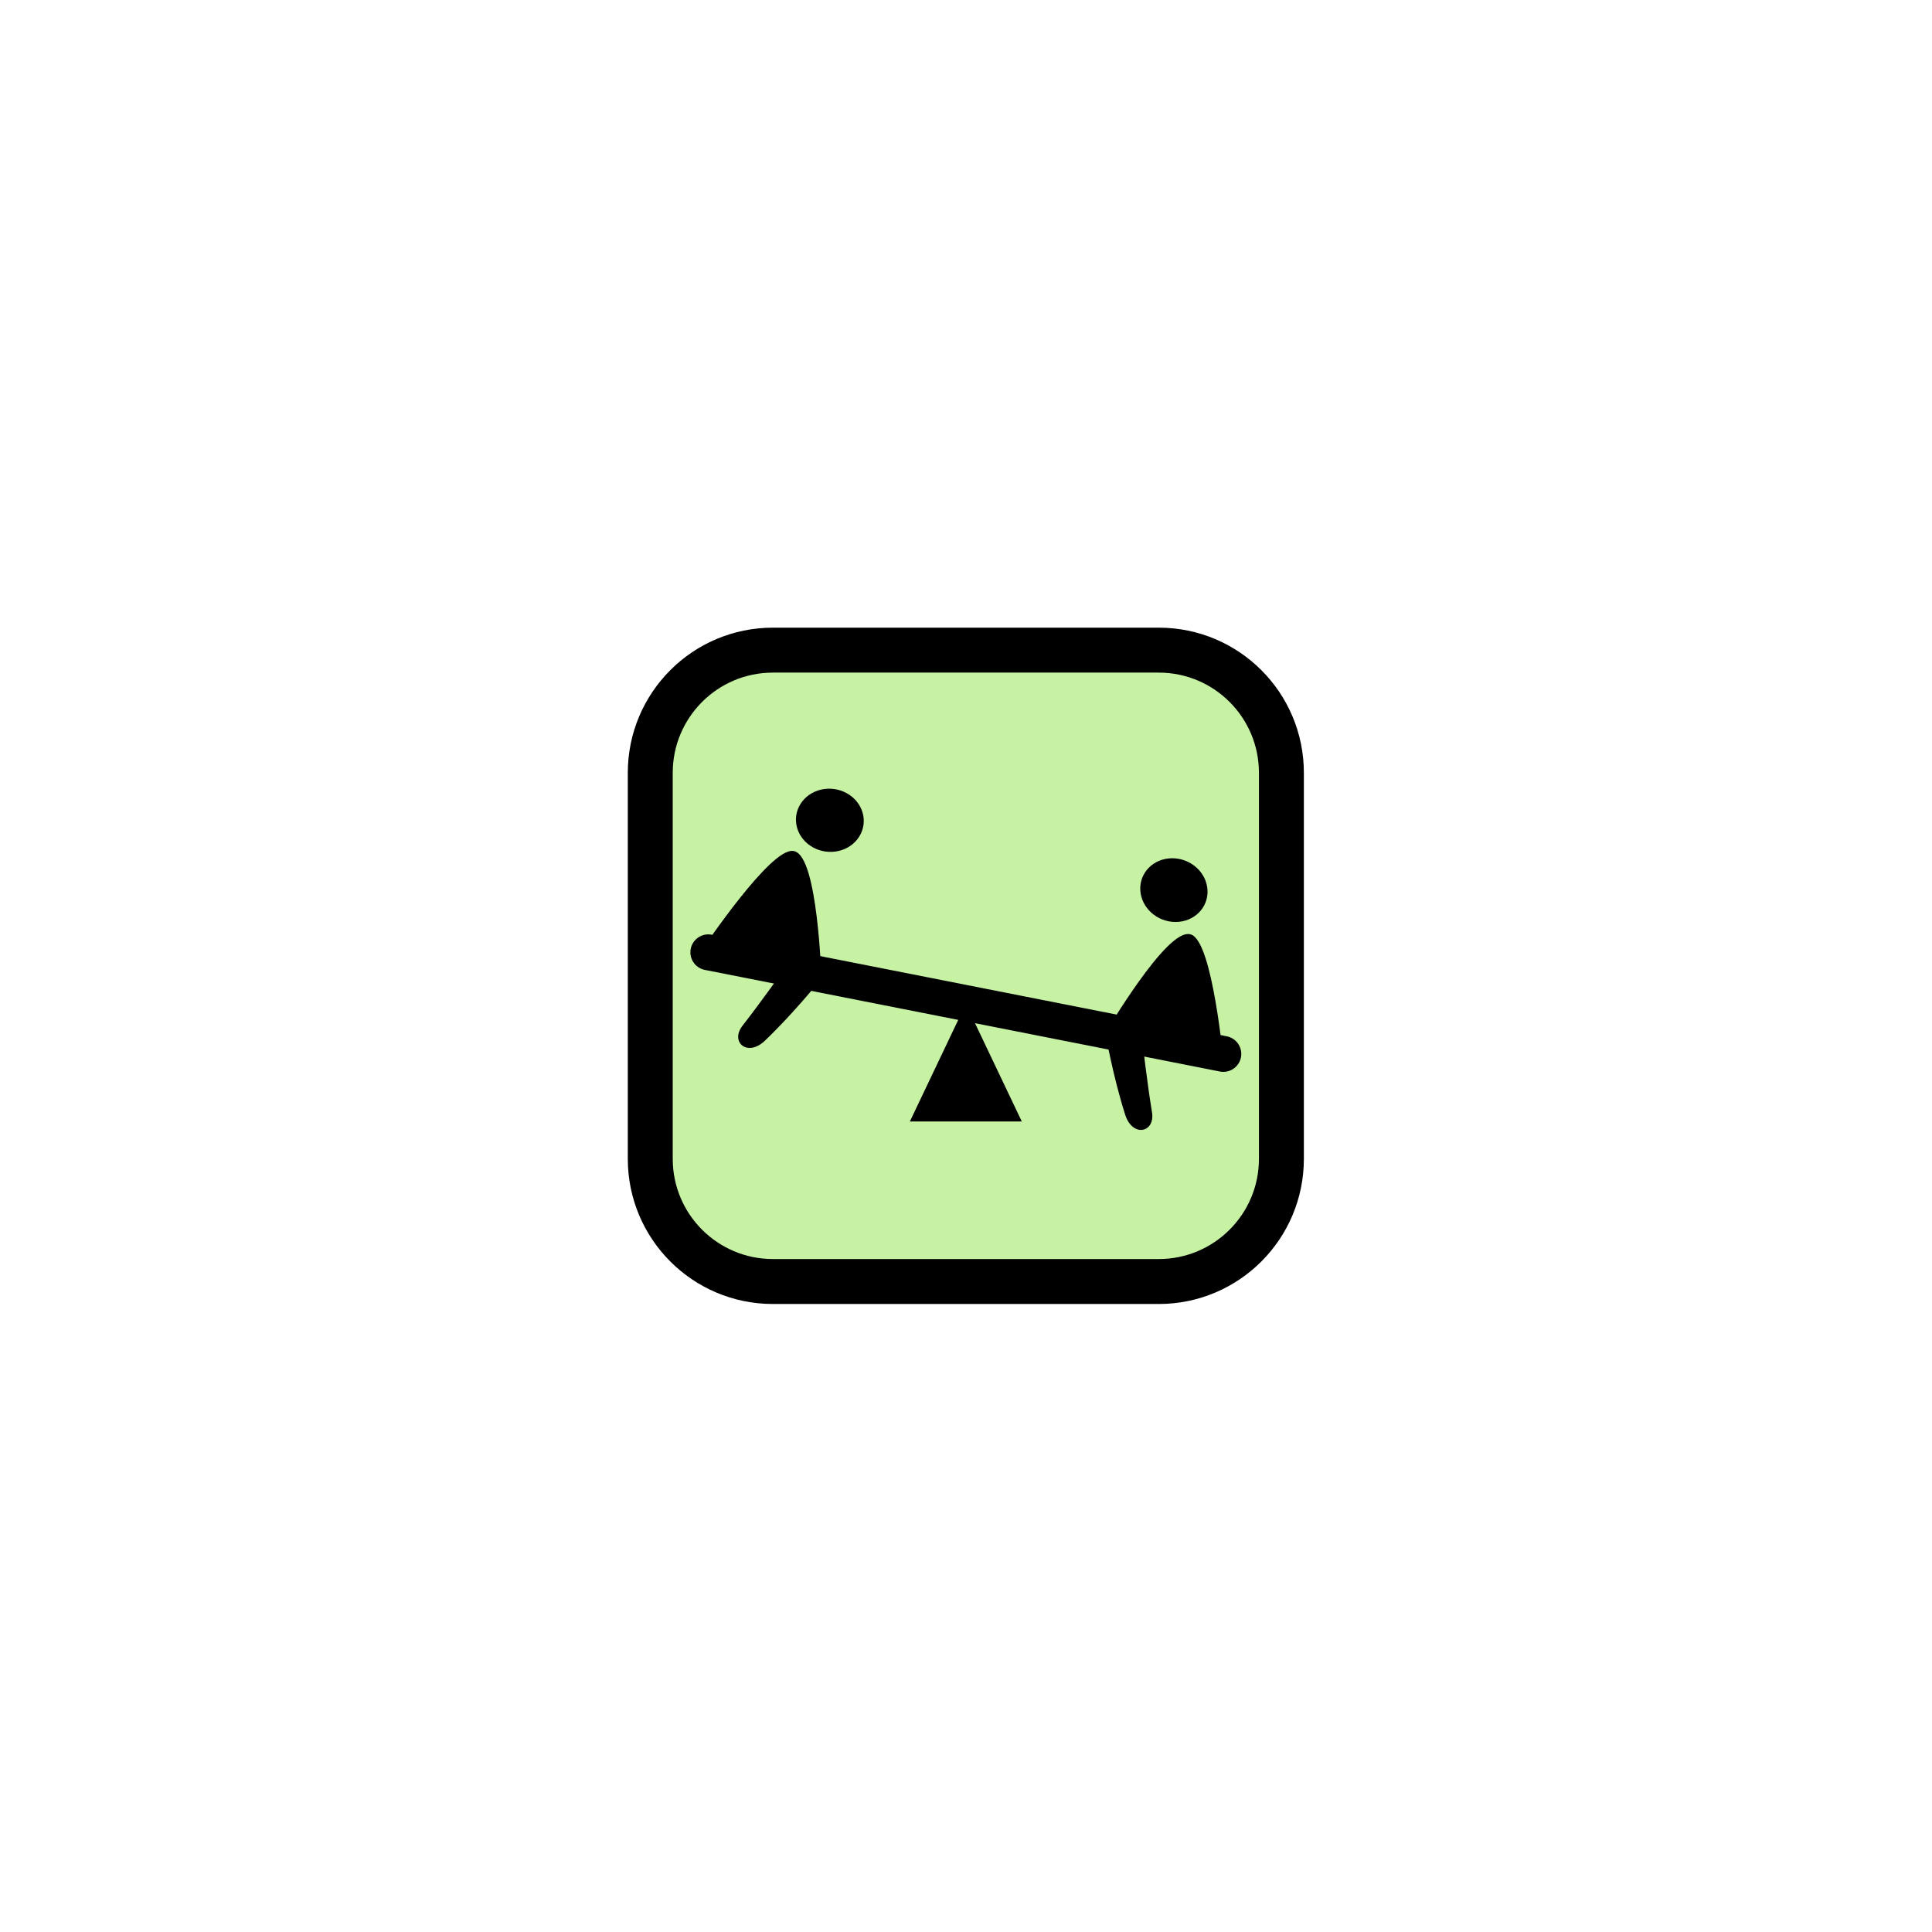
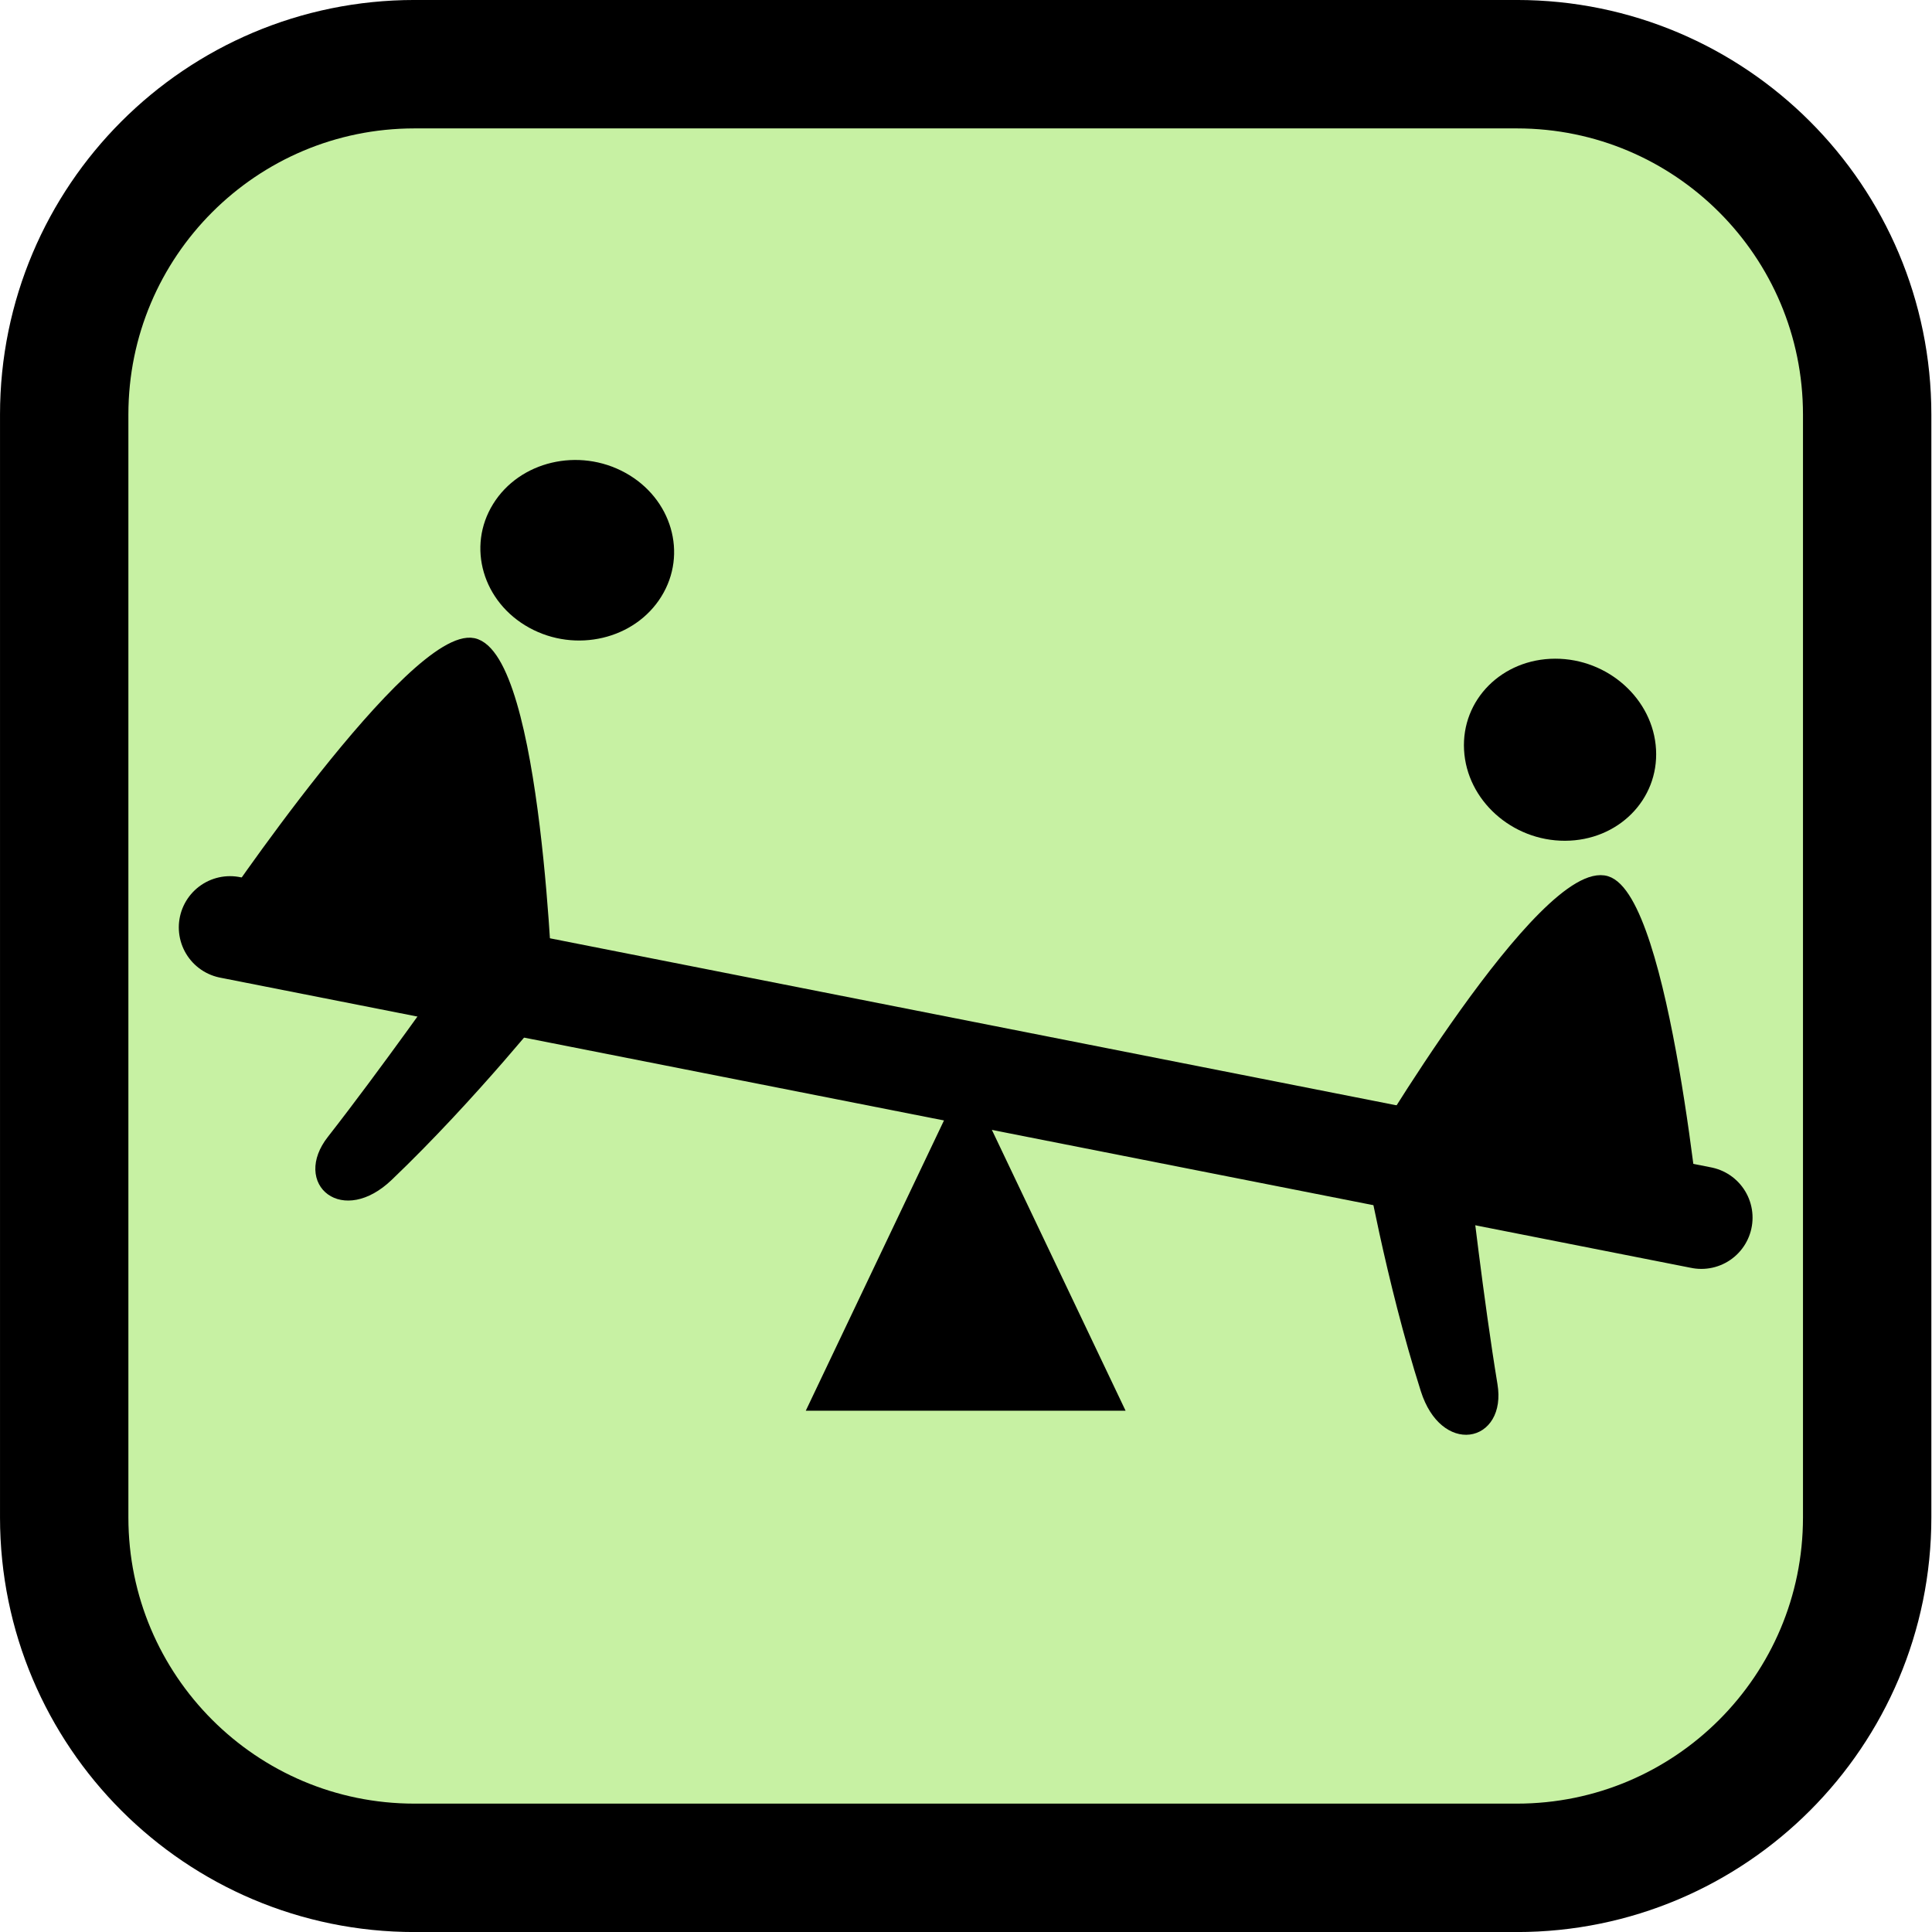
- <svg xmlns="http://www.w3.org/2000/svg" version="1.0" width="18" height="18" id="symbol-playground">
-   <g transform="matrix(0.02352067,0,0,0.0235295,0.7830137,-3.662274)" id="g2168">
+ <svg xmlns="http://www.w3.org/2000/svg" version="1.0" width="6.299" height="6.301" id="symbol-playground">
+   <g transform="matrix(0.02352067,0,0,0.0235295,-5.065977,-9.510109)" id="g2168">
    <rect width="250" height="250" ry="48.571" x="224.286" y="413.076" id="rect3165" style="fill:#c7f1a3;fill-opacity:1;stroke:#000000;stroke-width:17.8;stroke-linecap:round;stroke-linejoin:round;stroke-miterlimit:1.1;stroke-opacity:1;stroke-dasharray:none" />
    <path d="M 247.277,532.721 451.294,572.958" id="path2383" style="fill:none;stroke:#000000;stroke-width:14.2;stroke-linecap:round;stroke-linejoin:miter;stroke-miterlimit:1.1;stroke-opacity:1;stroke-dasharray:none" />
    <path d="M 349.286,554.13 327.773,599.298 370.798,599.298 349.286,554.13 z" id="path2385" style="fill:#000000;fill-opacity:1;fill-rule:evenodd;stroke:#000000;stroke-width:0.832px;stroke-linecap:butt;stroke-linejoin:miter;stroke-opacity:1" />
    <g id="g3189" />
    <g transform="matrix(0.8785919,0.3718702,-0.3462376,0.9436356,143.9983,-69.70617)" id="g3185">
      <path d="M 338.539,463.222 C 329.587,464.889 317.582,511.849 317.582,511.849 L 352.196,507.062 C 352.196,507.062 347.867,522.574 344.011,534.08 341.607,541.256 349.618,543.57 353.651,535.609 361.1,520.903 366.703,504.649 366.703,504.649 366.703,504.649 347.994,461.461 338.539,463.222 z" id="path3181" style="fill:#000000;fill-opacity:1;fill-rule:evenodd;stroke:#000000;stroke-width:1.335px;stroke-linecap:butt;stroke-linejoin:miter;stroke-opacity:1" />
      <path d="M 286.865,449.505 C 286.868,454.636 283.154,458.798 278.571,458.798 273.989,458.798 270.275,454.636 270.278,449.505 270.275,444.374 273.989,440.212 278.571,440.212 283.154,440.212 286.868,444.374 286.865,449.505 z" transform="matrix(-1.664894,-0.163643,-0.2881576,1.338315,941.3738,-110.1404)" id="path3183" style="fill:#000000;fill-opacity:1;stroke-width:5.9;stroke-miterlimit:4;stroke-dasharray:none" />
    </g>
    <g transform="matrix(-0.9492779,-0.09530299,-0.1490016,0.9940458,828.5327,98.07017)" id="g3193">
      <path d="M 338.539,463.222 C 329.587,464.889 317.582,511.849 317.582,511.849 L 352.196,507.062 C 352.196,507.062 347.867,522.574 344.011,534.08 341.607,541.256 349.618,543.57 353.651,535.609 361.1,520.903 366.703,504.649 366.703,504.649 366.703,504.649 347.994,461.461 338.539,463.222 z" id="path3195" style="fill:#000000;fill-opacity:1;fill-rule:evenodd;stroke:#000000;stroke-width:1.335px;stroke-linecap:butt;stroke-linejoin:miter;stroke-opacity:1" />
      <path d="M 286.865,449.505 C 286.868,454.636 283.154,458.798 278.571,458.798 273.989,458.798 270.275,454.636 270.278,449.505 270.275,444.374 273.989,440.212 278.571,440.212 283.154,440.212 286.868,444.374 286.865,449.505 z" transform="matrix(-1.664894,-0.163643,-0.2881576,1.338315,941.3738,-110.1404)" id="path3197" style="fill:#000000;fill-opacity:1;stroke-width:5.9;stroke-miterlimit:4;stroke-dasharray:none" />
    </g>
  </g>
</svg>
